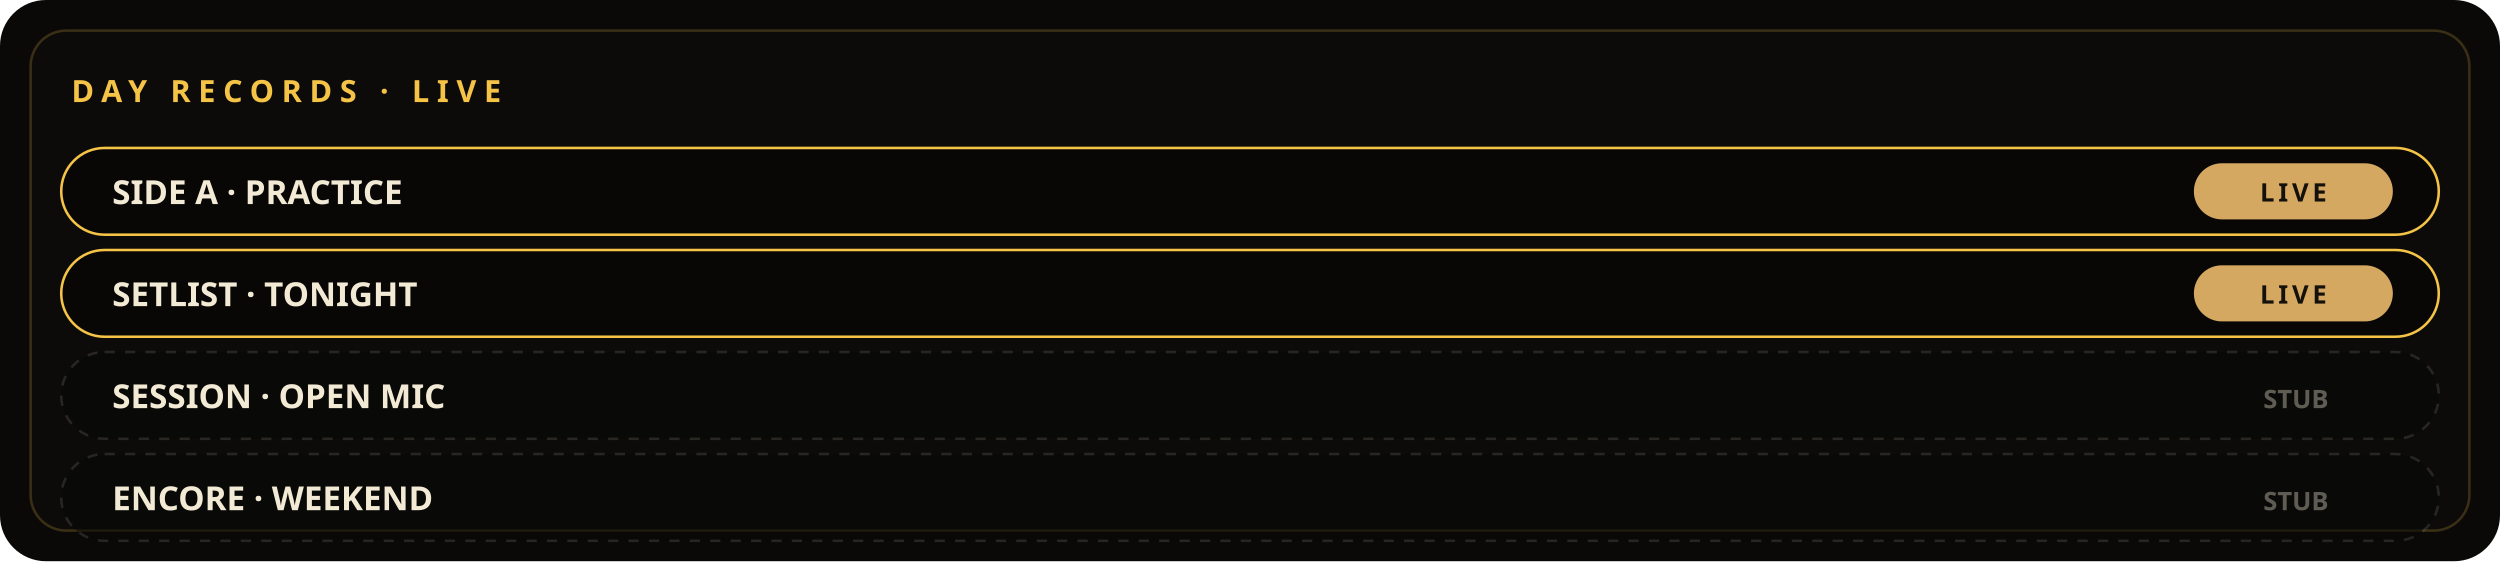
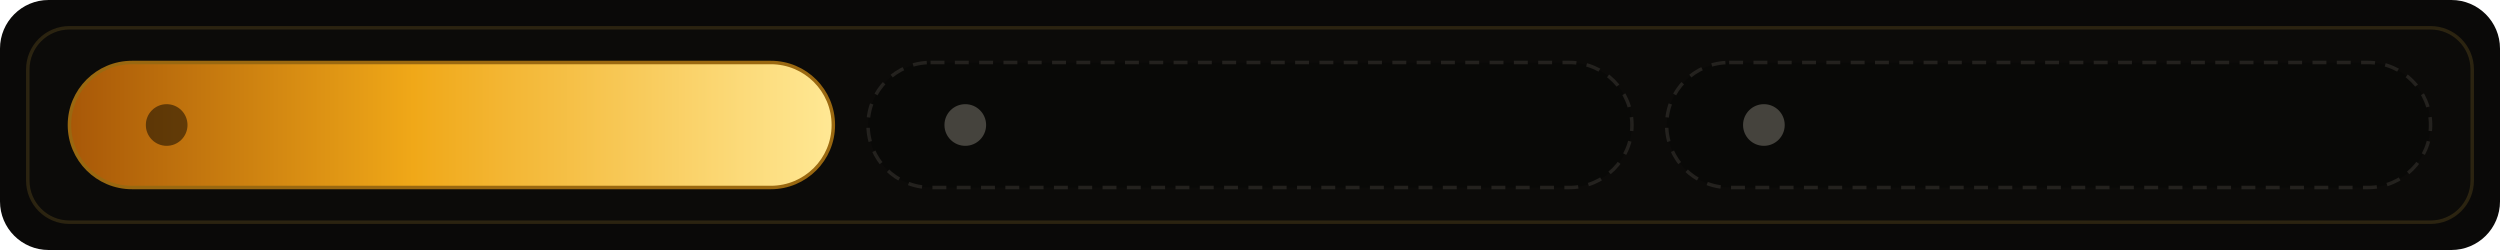
- <svg xmlns="http://www.w3.org/2000/svg" width="980" height="220" viewBox="0 0 980 220">
-   <rect width="980" height="220" rx="18" fill="#0a0908" />
-   <rect x="12" y="12" width="956" height="196" rx="14" fill="#0c0b09" stroke="rgba(245,196,70,0.2)" />
-   <text x="28" y="40" fill="#f5c446" font-family="system-ui,sans-serif" font-size="12" font-weight="800" letter-spacing="3">DAY RECORDS · LIVE</text>
-   <rect x="24" y="58" width="932" height="34" rx="17" fill="#080706" stroke="#f5c446" opacity="1" />
-   <text x="44" y="80" fill="#f2ead4" font-family="system-ui,sans-serif" font-size="13" font-weight="700">SIDE A · PRACTICE</text>
-   <rect x="860" y="64" width="78" height="22" rx="11" fill="#d4a860" />
-   <text x="899" y="79" text-anchor="middle" fill="#14100a" font-family="system-ui,sans-serif" font-size="10" font-weight="900" letter-spacing="1.5">LIVE</text>
-   <rect x="24" y="98" width="932" height="34" rx="17" fill="#080706" stroke="#f5c446" opacity="1" />
-   <text x="44" y="120" fill="#f2ead4" font-family="system-ui,sans-serif" font-size="13" font-weight="700">SETLIST · TONIGHT</text>
-   <rect x="860" y="104" width="78" height="22" rx="11" fill="#d4a860" />
-   <text x="899" y="119" text-anchor="middle" fill="#14100a" font-family="system-ui,sans-serif" font-size="10" font-weight="900" letter-spacing="1.5">LIVE</text>
-   <rect x="24" y="138" width="932" height="34" rx="17" fill="#080706" stroke="rgba(160,156,140,0.35)" stroke-dasharray="4 4" opacity="0.55" />
-   <text x="44" y="160" fill="#f2ead4" font-family="system-ui,sans-serif" font-size="13" font-weight="700">SESSION · OPEN MIC</text>
-   <text x="900" y="160" text-anchor="middle" fill="rgba(180,176,160,0.5)" font-family="system-ui,sans-serif" font-size="10" font-weight="800">STUB</text>
-   <rect x="24" y="178" width="932" height="34" rx="17" fill="#080706" stroke="rgba(160,156,140,0.35)" stroke-dasharray="4 4" opacity="0.55" />
-   <text x="44" y="200" fill="#f2ead4" font-family="system-ui,sans-serif" font-size="13" font-weight="700">ENCORE · WEEKEND</text>
-   <text x="900" y="200" text-anchor="middle" fill="rgba(180,176,160,0.5)" font-family="system-ui,sans-serif" font-size="10" font-weight="800">STUB</text>
+ <svg xmlns="http://www.w3.org/2000/svg" width="720" height="72" viewBox="0 0 720 72">
+   <rect width="720" height="72" rx="14" fill="#0a0908" />
+   <rect x="8" y="8" width="704" height="56" rx="12" fill="#0c0b09" stroke="rgba(245,196,70,0.14)" />
+   <rect x="20" y="18" width="220" height="36" rx="18" fill="url(#live)" stroke="#9a6810" />
+   <circle cx="48" cy="36" r="6" fill="#140c02" opacity="0.55" />
+   <rect x="250" y="18" width="220" height="36" rx="18" fill="#080706" stroke="rgba(160,156,140,0.3)" stroke-dasharray="4 3" opacity="0.55" />
+   <circle cx="278" cy="36" r="6" fill="rgba(180,176,160,0.35)" />
+   <rect x="480" y="18" width="220" height="36" rx="18" fill="#080706" stroke="rgba(160,156,140,0.3)" stroke-dasharray="4 3" opacity="0.55" />
+   <circle cx="508" cy="36" r="6" fill="rgba(180,176,160,0.35)" />
+   <defs>
+     <linearGradient id="live" x1="0" y1="0" x2="1" y2="0">
+       <stop offset="0%" stop-color="#a85808" />
+       <stop offset="45%" stop-color="#f0a818" />
+       <stop offset="100%" stop-color="#ffe894" />
+     </linearGradient>
+   </defs>
</svg>
